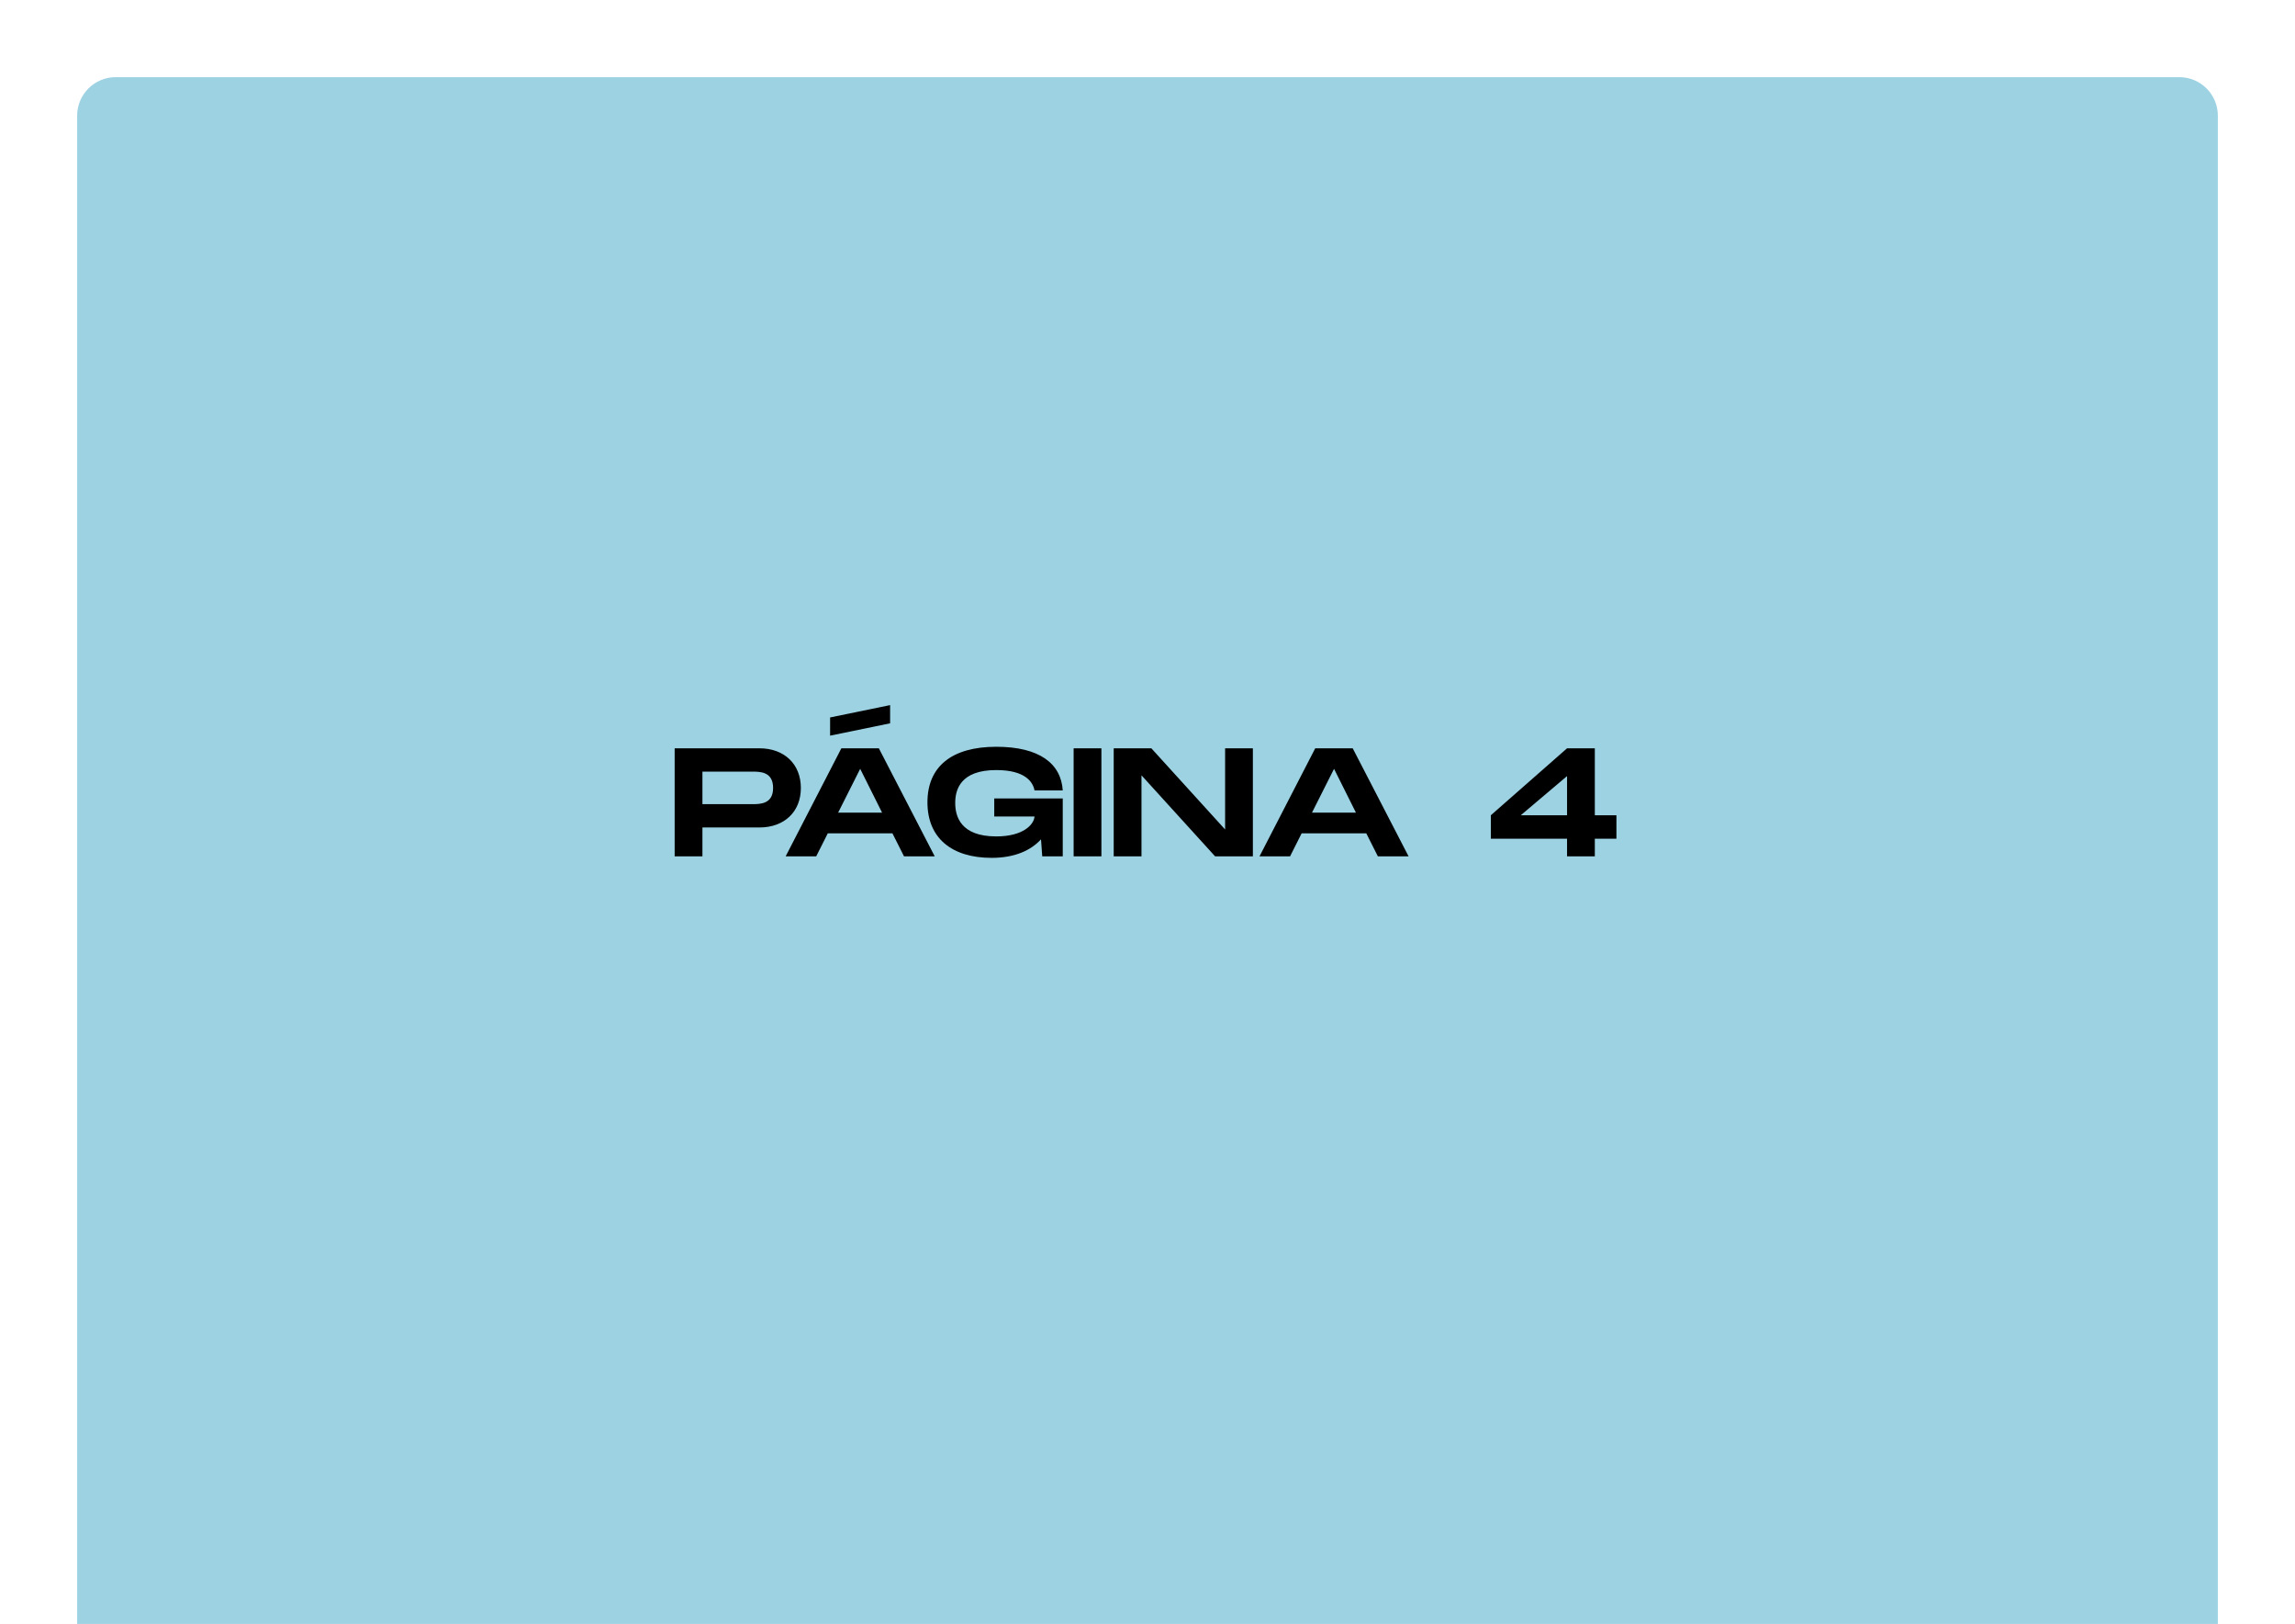
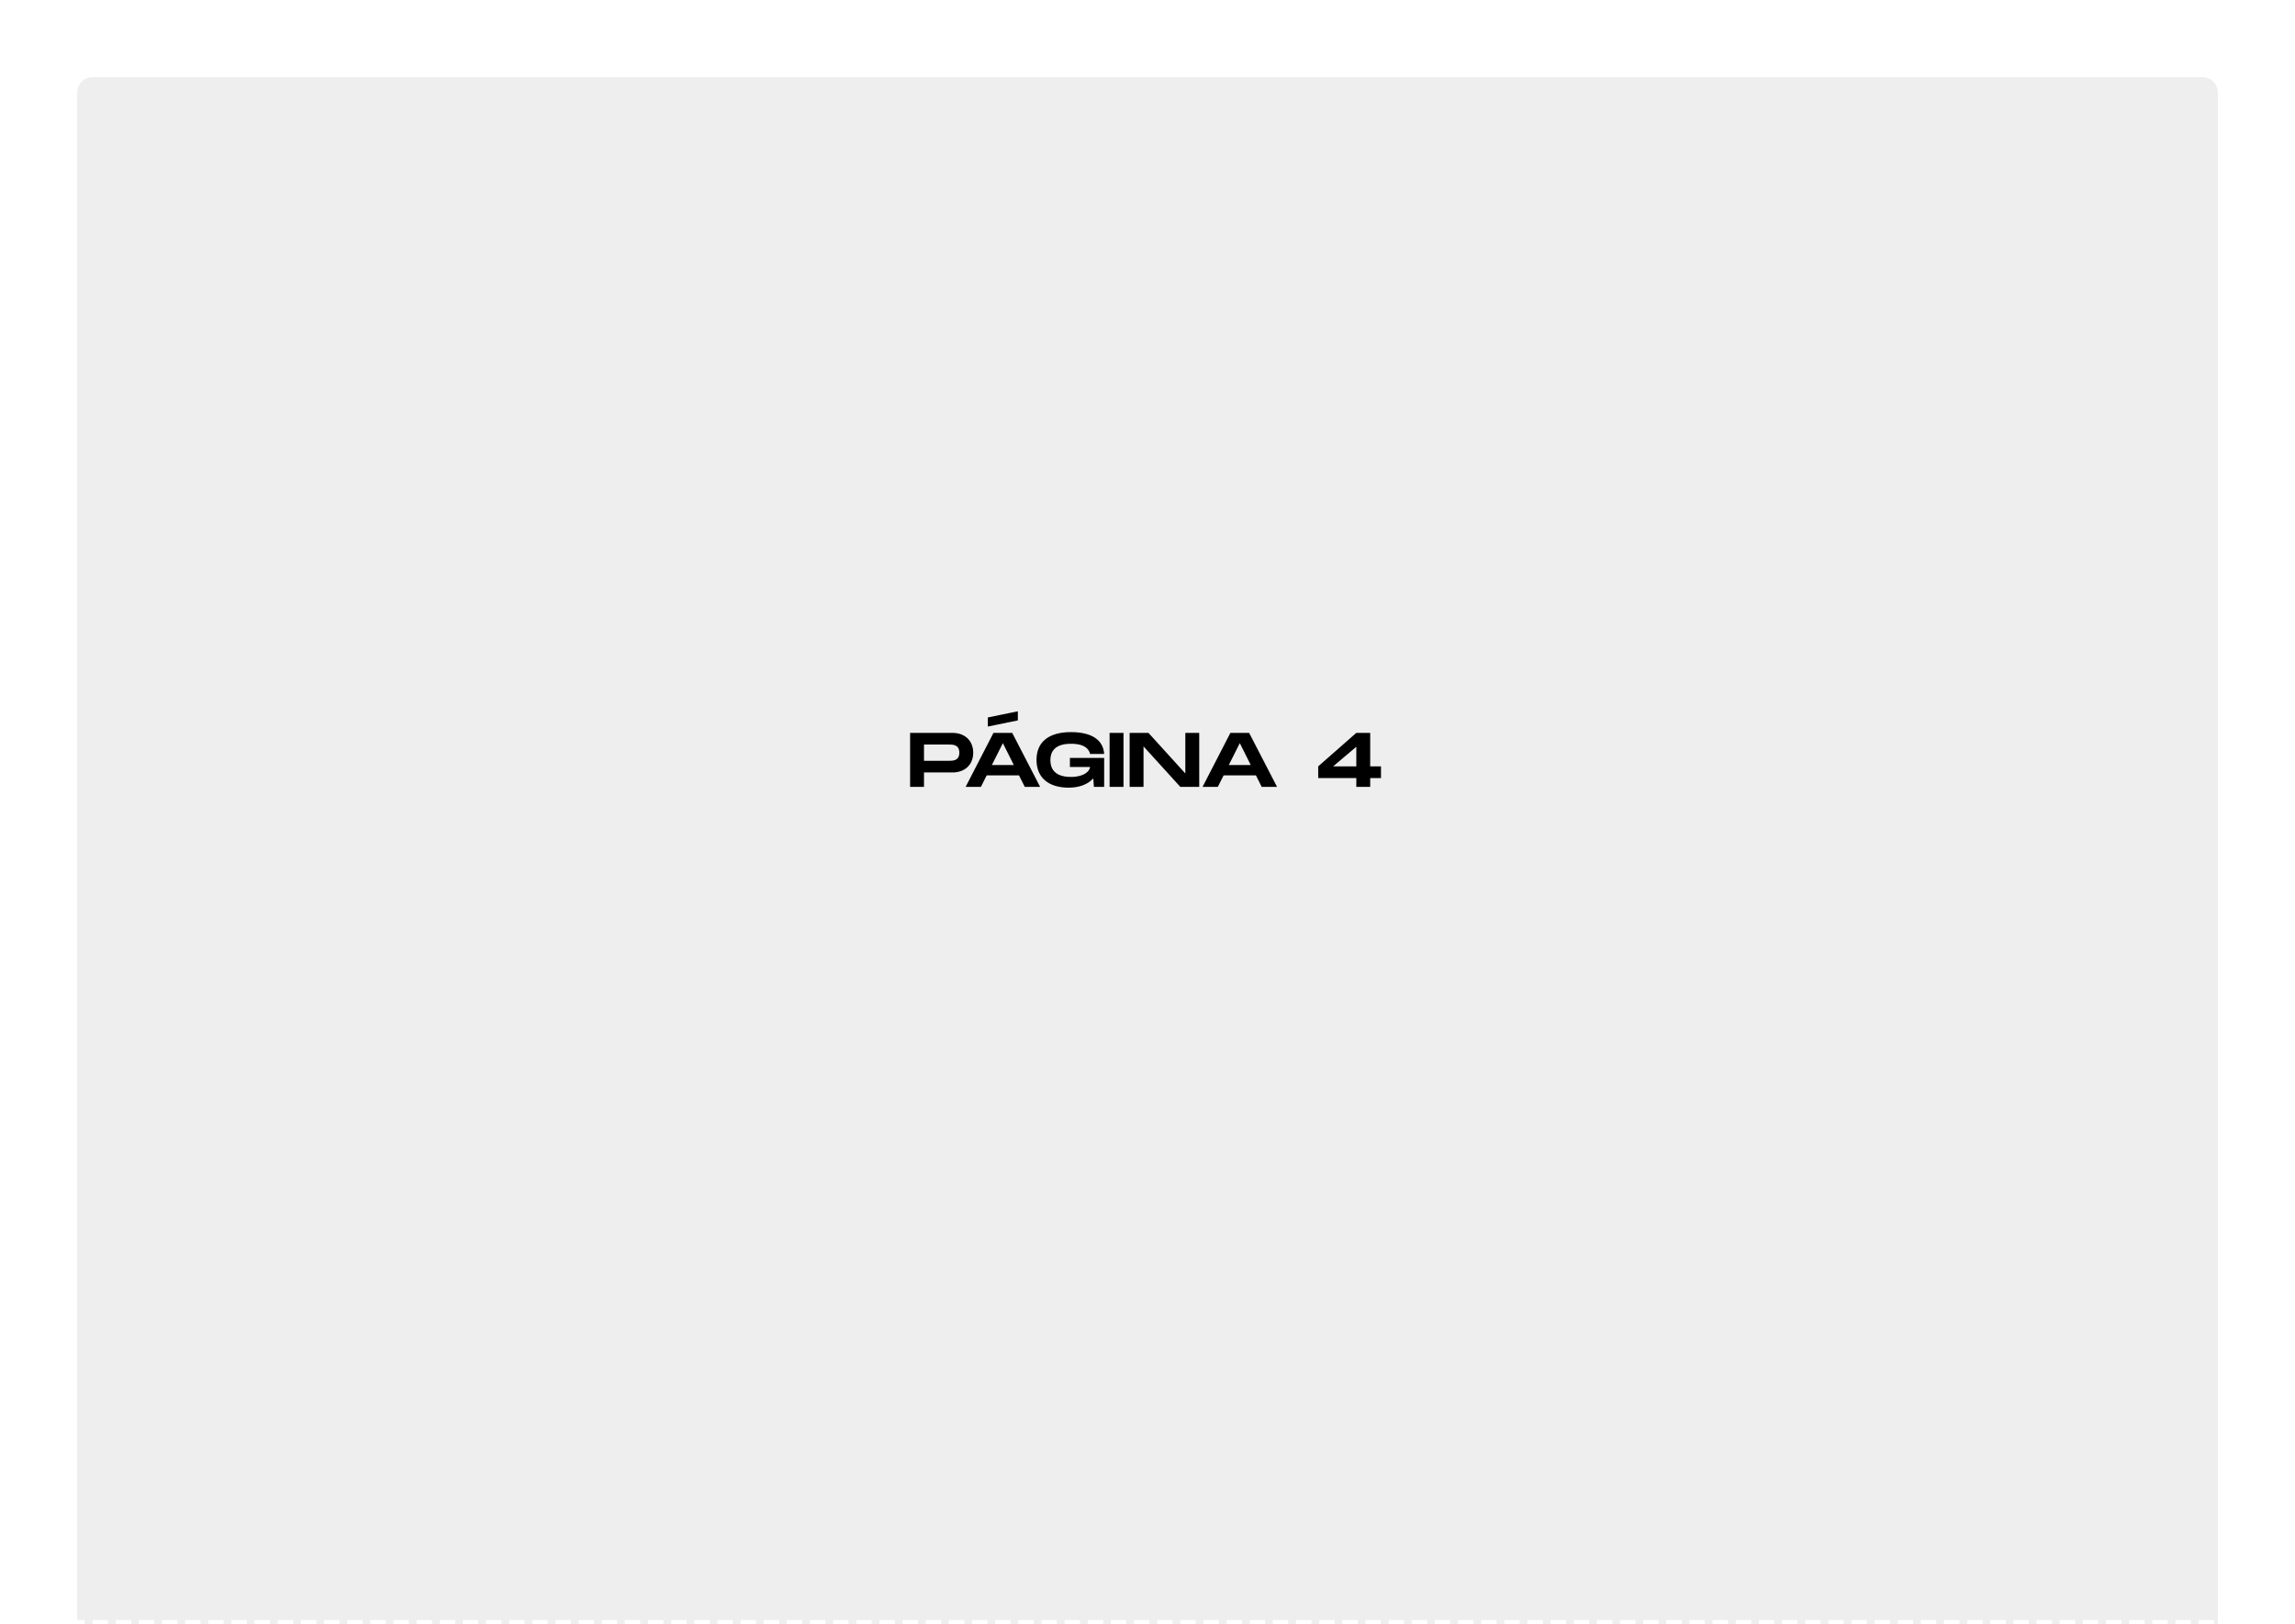
<svg xmlns="http://www.w3.org/2000/svg" width="595" height="421" viewBox="0 0 595 421" fill="none">
  <rect width="595" height="421" transform="translate(595 421) rotate(-180)" fill="white" />
-   <path d="M575 421L20 421L20 30C20 24.477 24.477 20 30 20L565 20C570.523 20 575 24.477 575 30L575 421Z" fill="#3CA6C7" fill-opacity="0.5" />
-   <path d="M196.911 194H174.911V222H182.111V214.52H196.911C203.271 214.52 207.631 210.52 207.631 204.28C207.631 198.04 203.271 194 196.911 194ZM194.911 208.48H182.111V200.04H194.911C197.071 200.04 200.431 200.04 200.431 204.28C200.431 208.48 197.071 208.48 194.911 208.48ZM230.771 182.8L215.211 186V190.72L230.771 187.52V182.8ZM234.371 222H242.331L227.851 194H218.131L203.691 222H211.611L214.611 216.04H231.371L234.371 222ZM217.291 210.68L223.011 199.32L228.691 210.68H217.291ZM257.769 211.68H268.209C268.049 213.8 265.249 216.84 258.289 216.84C248.969 216.84 247.649 211.56 247.649 208.16C247.649 204.8 248.929 199.64 258.289 199.64C265.889 199.64 267.809 202.8 268.209 204.92H275.529C275.089 197.96 269.489 193.6 258.289 193.6C246.769 193.6 240.449 198.72 240.449 208C240.449 217.28 246.769 222.4 257.089 222.4C263.049 222.4 267.249 220.48 269.889 217.6L270.209 222H275.529V207H257.769V211.68ZM285.549 194H278.349V222H285.549V194ZM317.62 194V215.04L298.5 194H288.74V222H295.94V201L315.02 222H324.82V194H317.62ZM357.223 222H365.183L350.703 194H340.983L326.543 222H334.463L337.463 216.04H354.223L357.223 222ZM340.143 210.68L345.863 199.32L351.543 210.68H340.143ZM419.073 211.36H413.473V194H406.273L386.513 211.36V217.44H406.273V222H413.473V217.44H419.073V211.36ZM394.273 211.36L406.273 201.2V211.36H394.273Z" fill="black" />
+   <path d="M575 421L20 421L20 24C20 21.791 21.791 20 24 20L571 20C573.209 20 575 21.791 575 24L575 421Z" fill="#EEEEEE" />
+   <path d="M246.956 190H235.956V204H239.556V200.26H246.956C250.136 200.26 252.316 198.26 252.316 195.14C252.316 192.02 250.136 190 246.956 190ZM245.956 197.24H239.556V193.02H245.956C247.036 193.02 248.716 193.02 248.716 195.14C248.716 197.24 247.036 197.24 245.956 197.24ZM263.886 184.4L256.106 186V188.36L263.886 186.76V184.4ZM265.686 204H269.666L262.426 190H257.566L250.346 204H254.306L255.806 201.02H264.186L265.686 204ZM257.146 198.34L260.006 192.66L262.846 198.34H257.146ZM277.384 198.84H282.604C282.524 199.9 281.124 201.42 277.644 201.42C272.984 201.42 272.324 198.78 272.324 197.08C272.324 195.4 272.964 192.82 277.644 192.82C281.444 192.82 282.404 194.4 282.604 195.46H286.264C286.044 191.98 283.244 189.8 277.644 189.8C271.884 189.8 268.724 192.36 268.724 197C268.724 201.64 271.884 204.2 277.044 204.2C280.024 204.2 282.124 203.24 283.444 201.8L283.604 204H286.264V196.5H277.384V198.84ZM291.274 190H287.674V204H291.274V190ZM307.31 190V200.52L297.75 190H292.87V204H296.47V193.5L306.01 204H310.91V190H307.31ZM327.111 204H331.091L323.851 190H318.991L311.771 204H315.731L317.231 201.02H325.611L327.111 204ZM318.571 198.34L321.431 192.66L324.271 198.34H318.571ZM358.036 198.68H355.236V190H351.636L341.756 198.68V201.72H351.636V204H355.236V201.72H358.036V198.68ZM345.636 198.68L351.636 193.6V198.68H345.636Z" fill="black" />
+   <line y1="420.5" x2="595" y2="420.5" stroke="white" stroke-dasharray="4 2" />
</svg>
